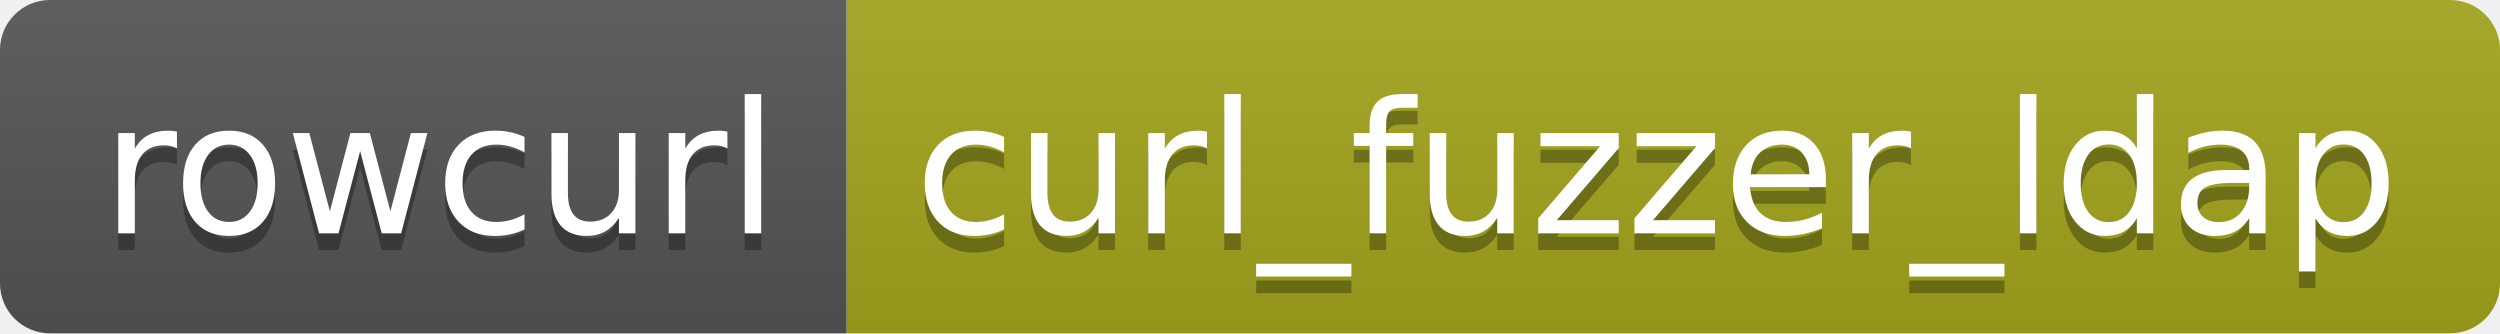
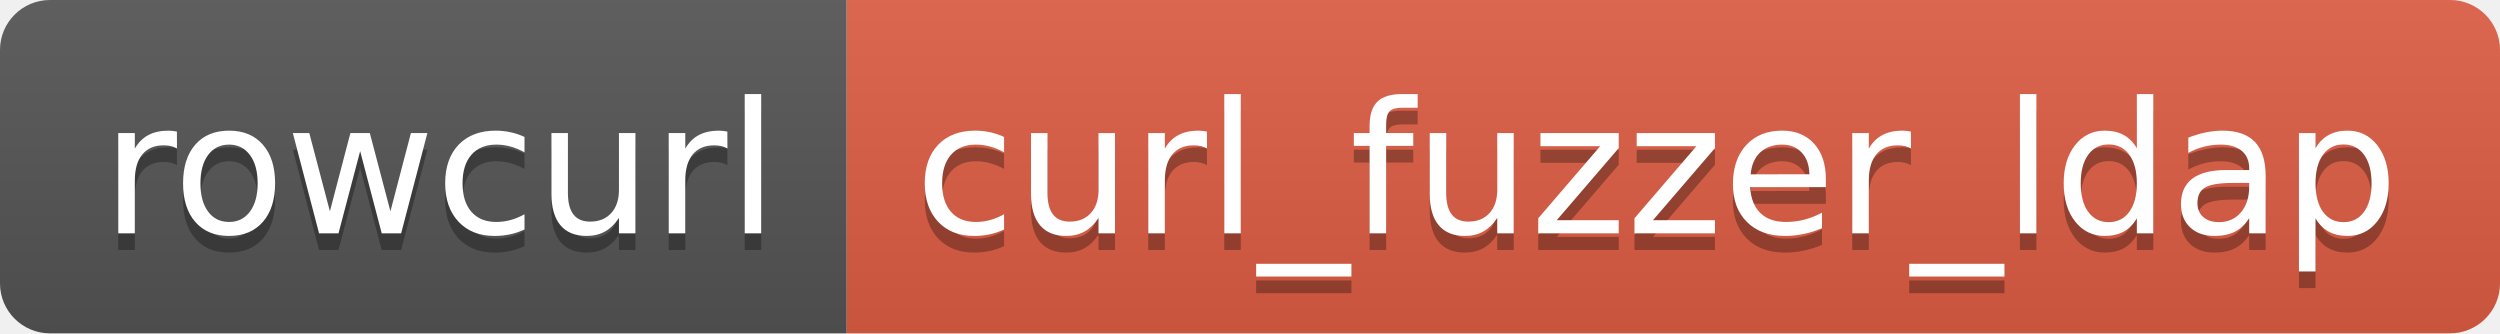
<svg xmlns="http://www.w3.org/2000/svg" height="20" width="150.0">
  <linearGradient id="smooth" x2="0" y2="100%">
    <stop offset="0" stop-color="#bbb" stop-opacity=".1" />
    <stop offset="1" stop-opacity=".1" />
  </linearGradient>
  <clipPath id="round">
    <rect fill="#fff" height="20" rx="3" width="150.0" />
  </clipPath>
  <g clip-path="url(#round)">
    <rect fill="#555" height="20" width="50.8" />
-     <rect fill="#a4a61d" height="20" width="99.2" x="50.8" />
+     <rect fill="#e05d44" height="20" width="99.2" x="50.8" />
    <rect fill="url(#smooth)" height="20" width="150.0" />
  </g>
  <g fill="#fff" font-family="DejaVu Sans,Verdana,Geneva,sans-serif" font-size="110" text-anchor="middle">
    <text fill="#010101" fill-opacity=".3" lengthAdjust="spacing" textLength="408.0" transform="scale(0.1)" x="264.0" y="150">rowcurl</text>
    <text lengthAdjust="spacing" textLength="408.0" transform="scale(0.1)" x="264.0" y="140">rowcurl</text>
    <text fill="#010101" fill-opacity=".3" lengthAdjust="spacing" textLength="892.0" transform="scale(0.1)" x="994.0" y="150">curl_fuzzer_ldap</text>
    <text lengthAdjust="spacing" textLength="892.0" transform="scale(0.1)" x="994.0" y="140">curl_fuzzer_ldap</text>
  </g>
</svg>
